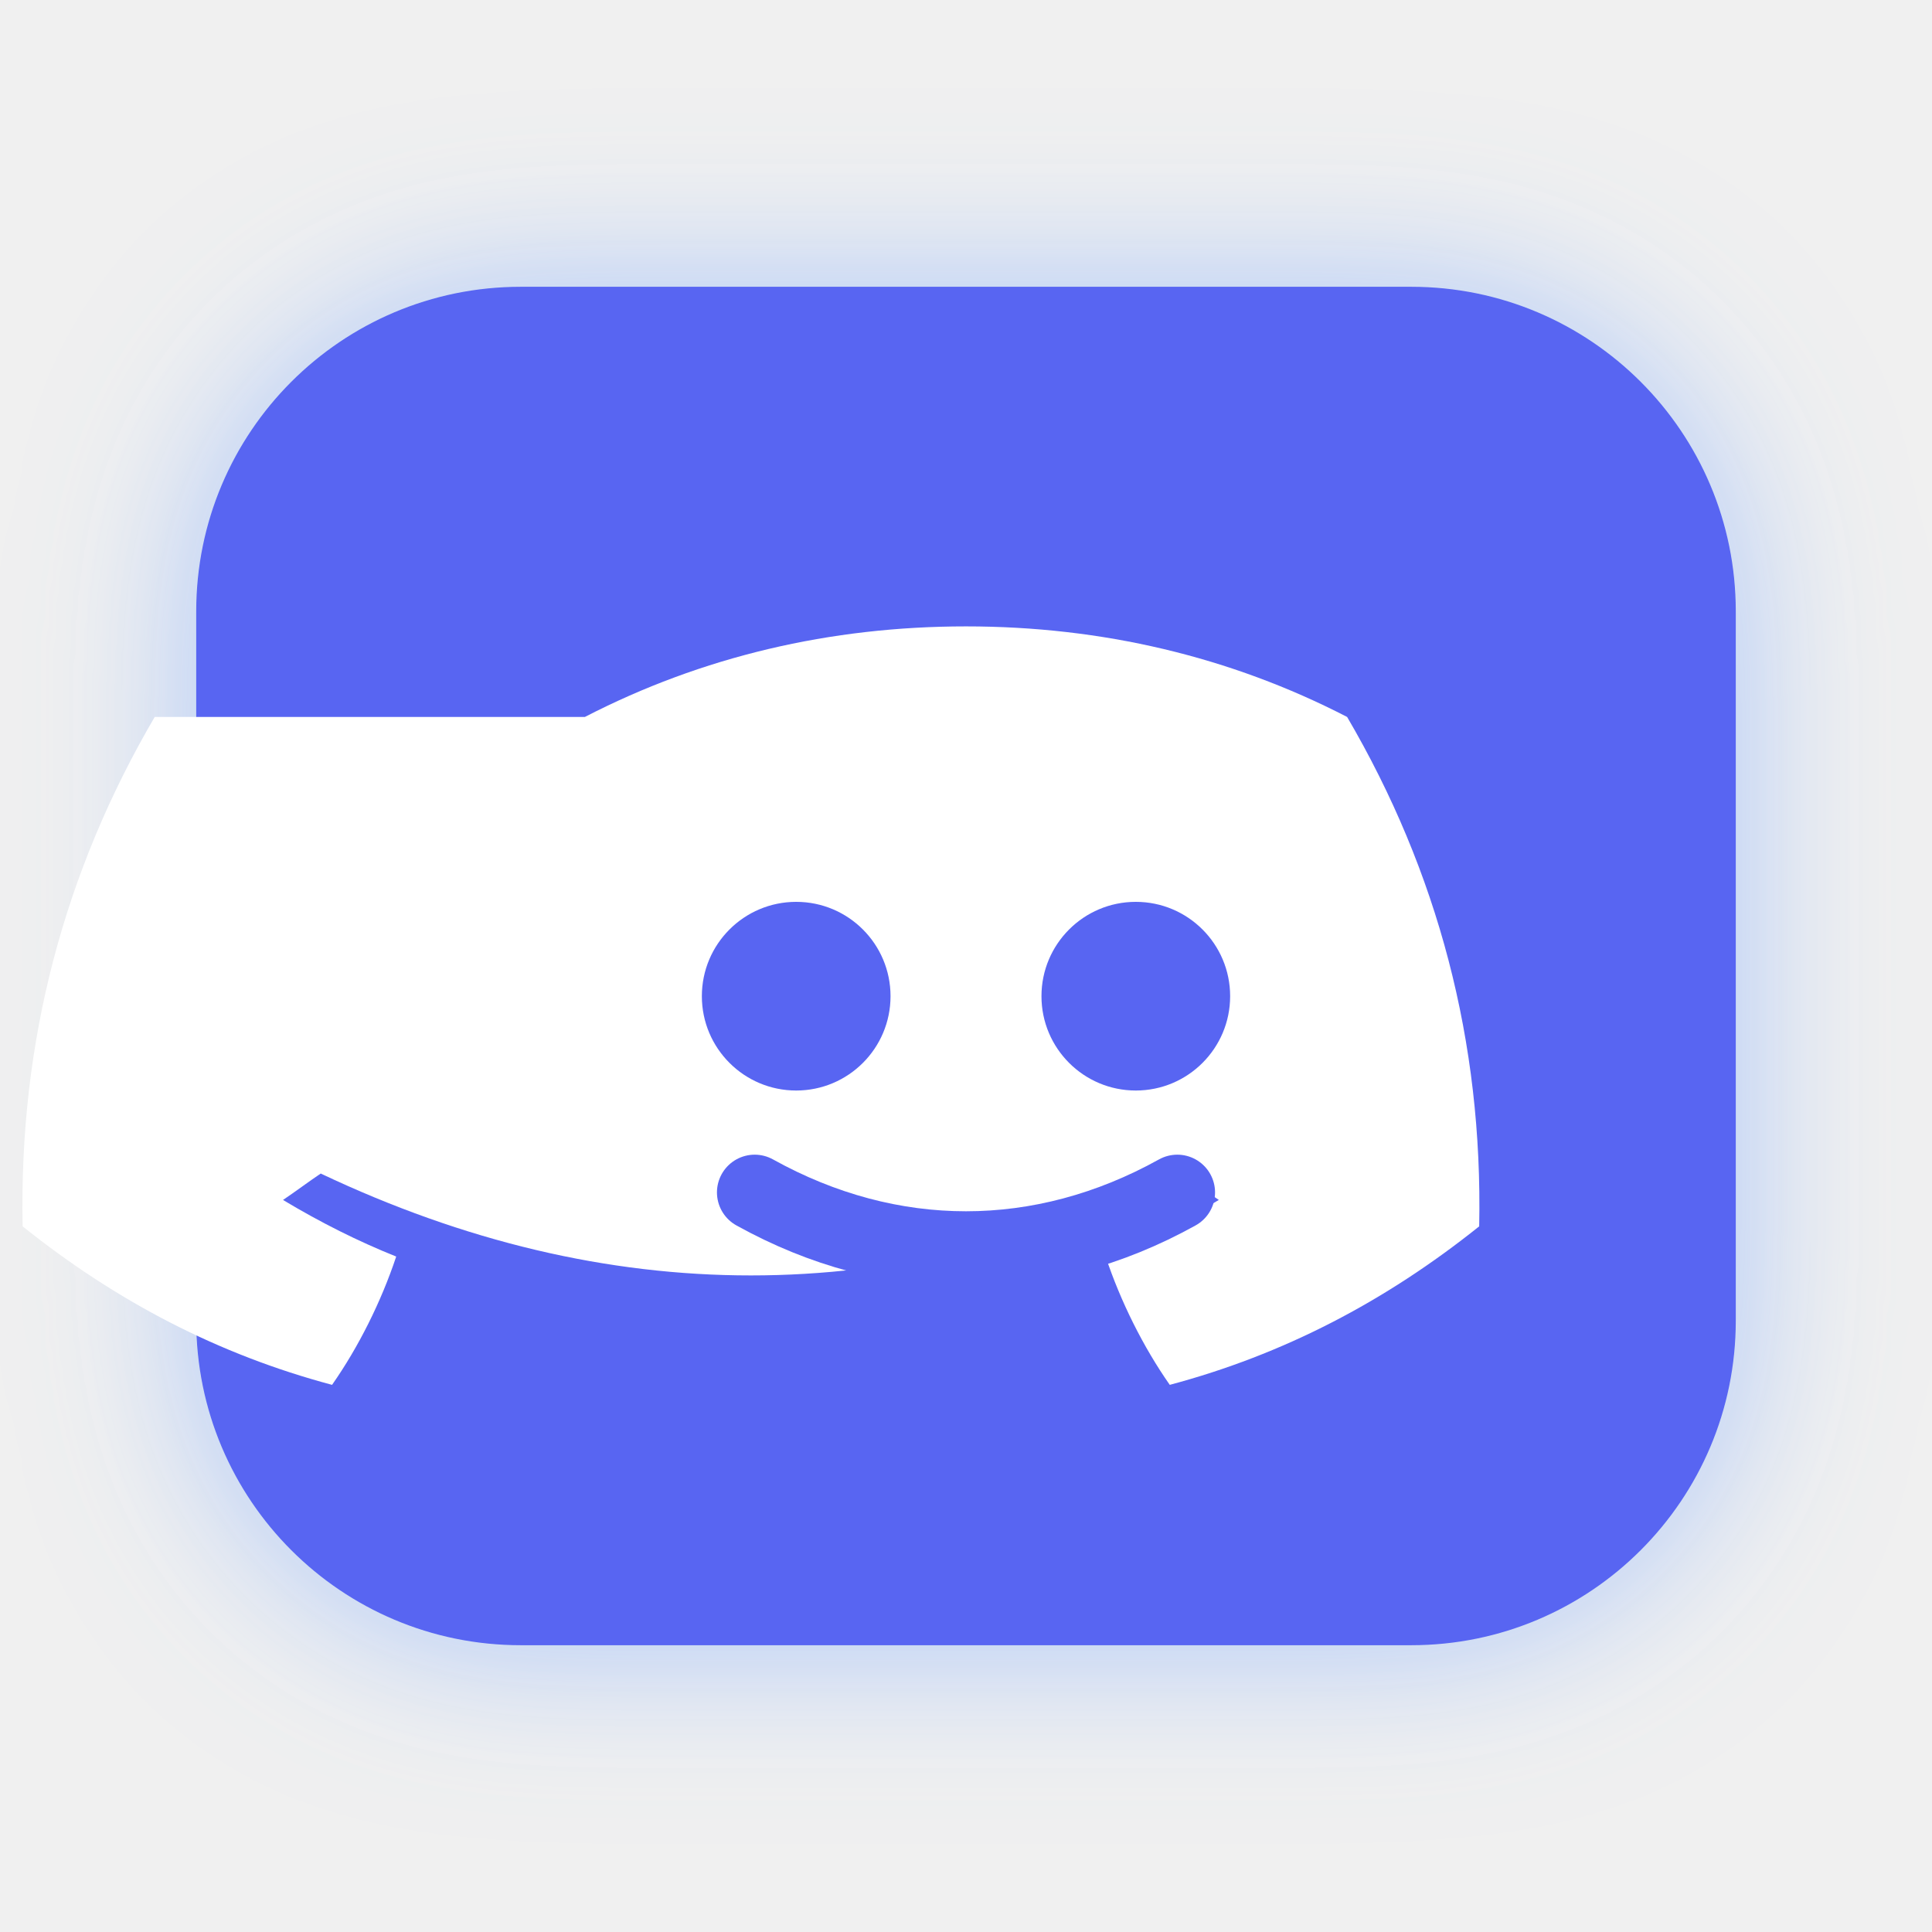
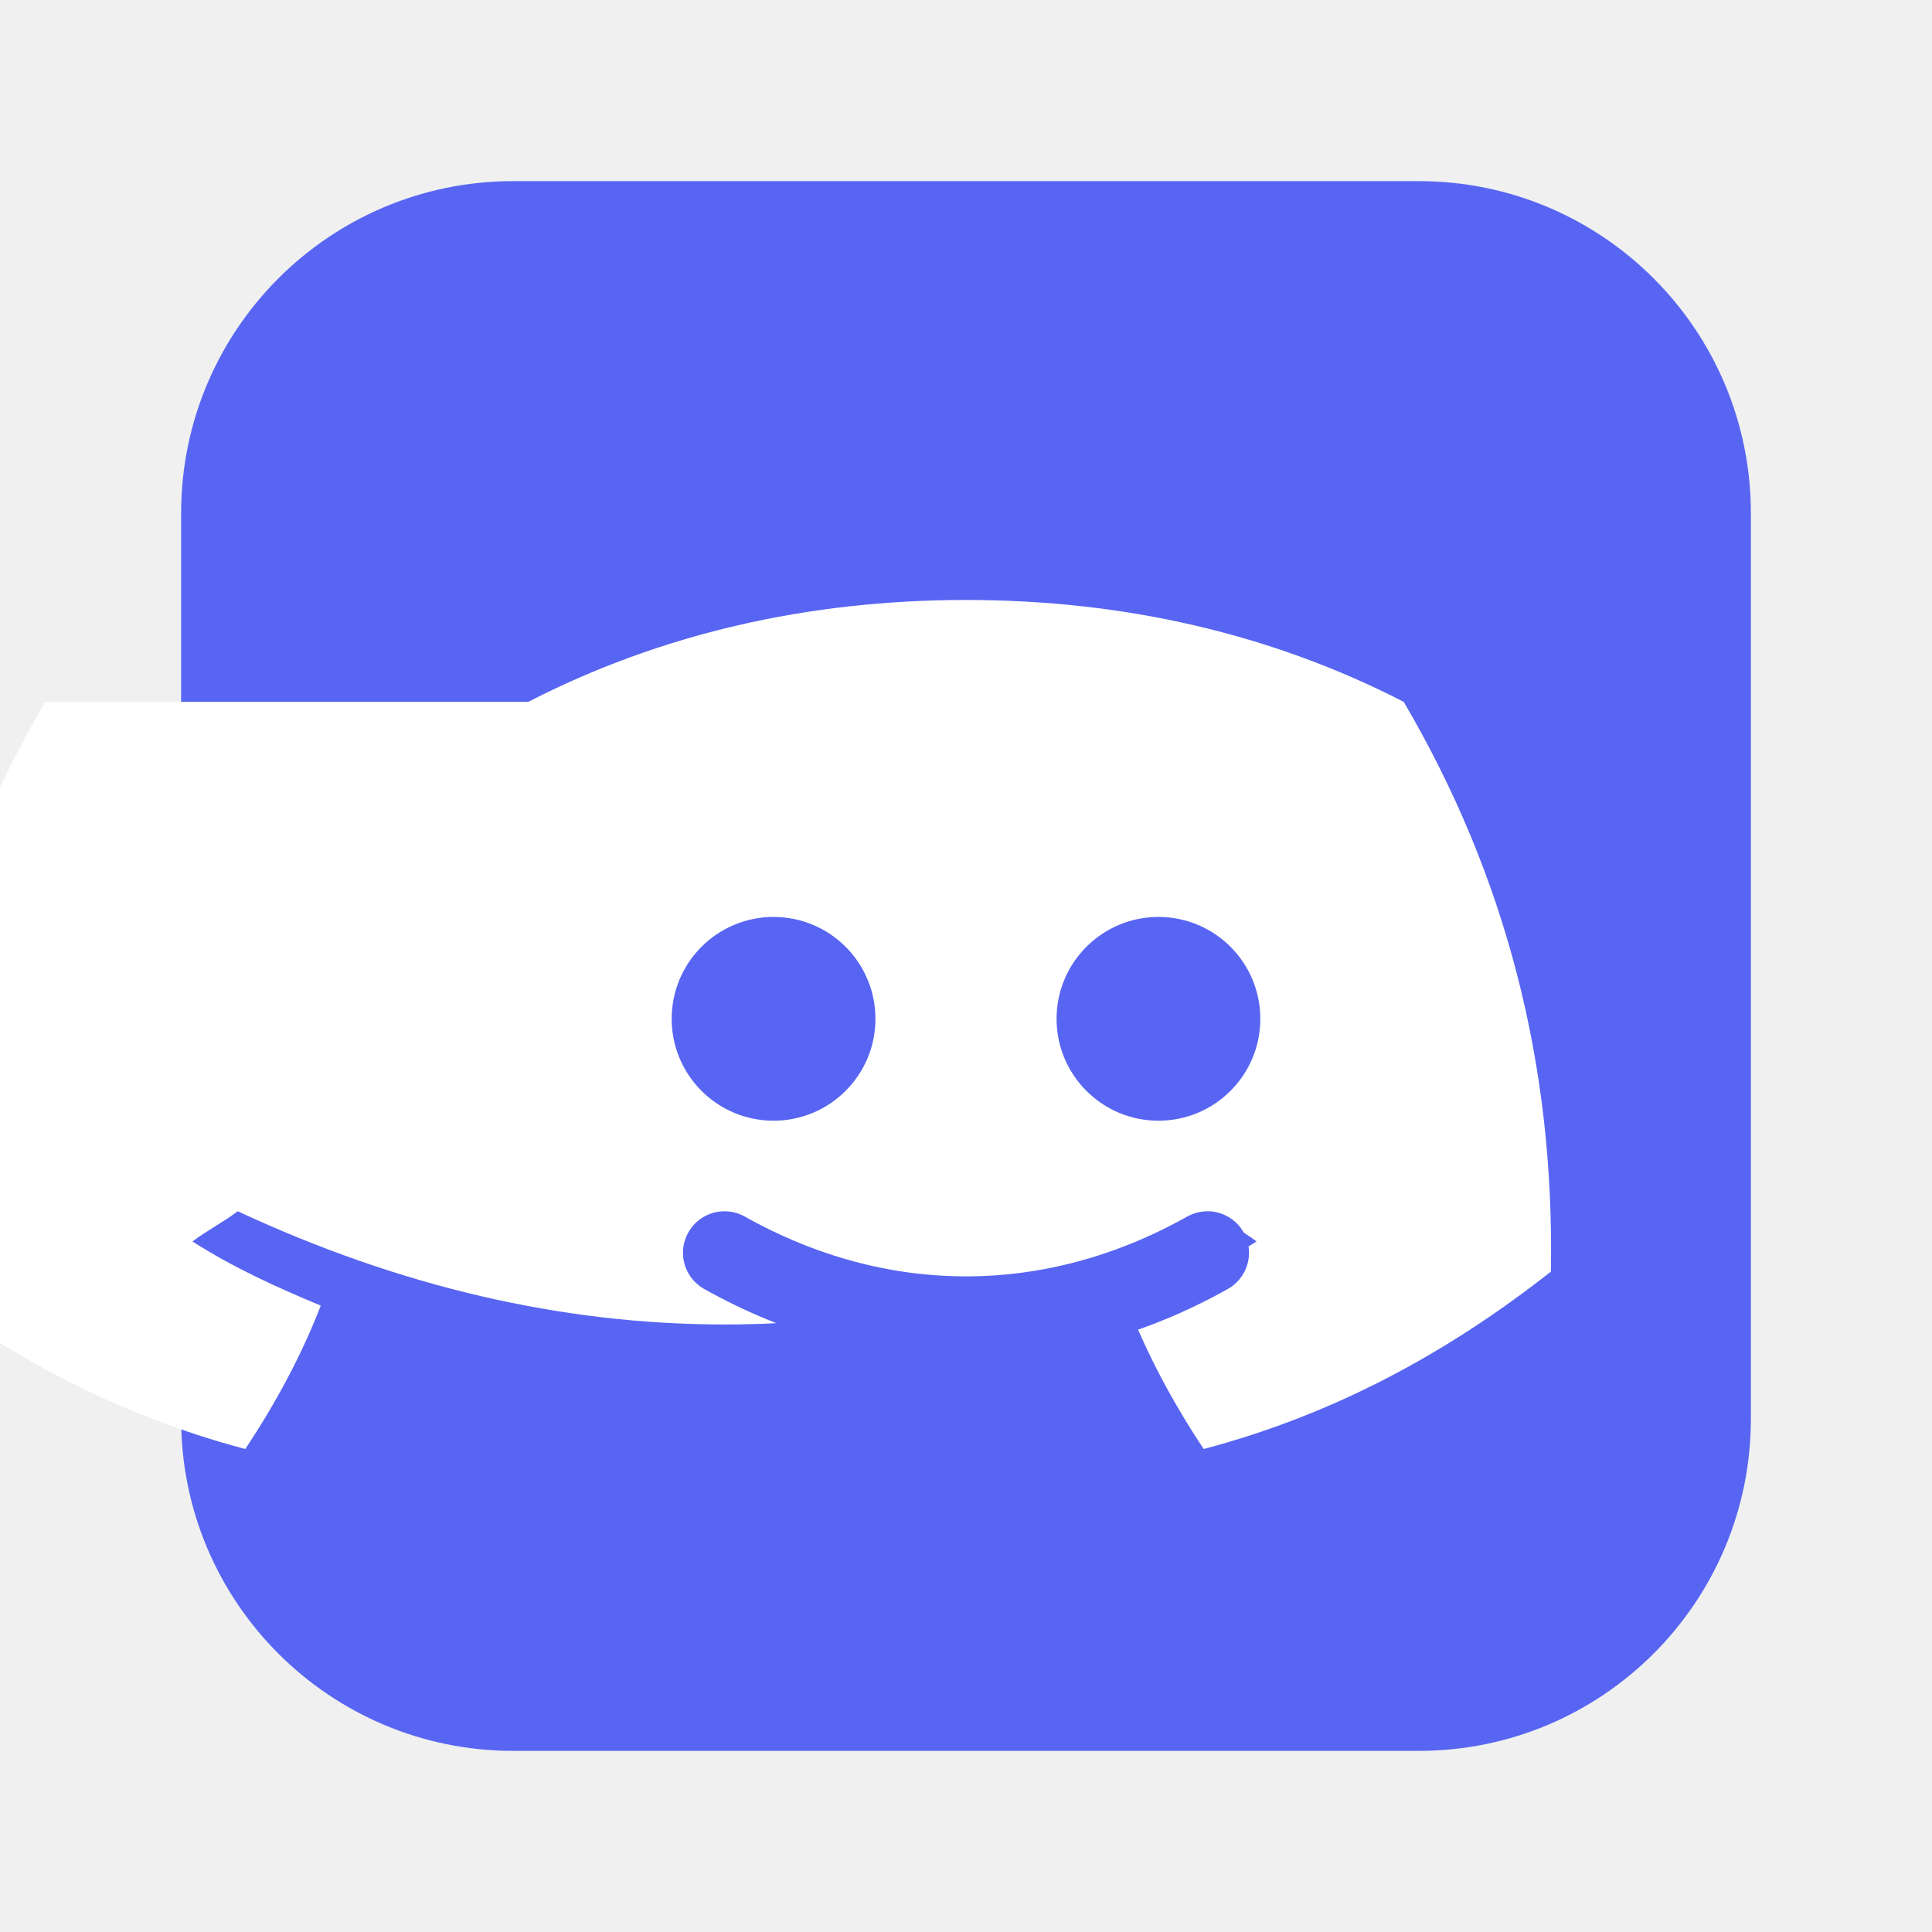
<svg xmlns="http://www.w3.org/2000/svg" viewBox="0 0 512 512" role="img" aria-label="Discord">
-   <defs>
-     <filter id="discordGlow" x="-30%" y="-30%" width="160%" height="160%">
-       <feGaussianBlur stdDeviation="22" result="blur" />
-       <feColorMatrix in="blur" type="matrix" values="0 0 0 0 0.18 0 0 0 0 0.38 0 0 0 0 1 0 0 0 0.55 0" />
-       <feMerge>
-         <feMergeNode />
-         <feMergeNode in="SourceGraphic" />
-       </feMerge>
-     </filter>
-   </defs>
-   <rect x="52" y="76" width="408" height="360" rx="86" fill="#5865f2" filter="url(#discordGlow)" />
-   <path fill="#ffffff" d="M155 190c31-16 65-24 101-24s70 8 101 24c24 41 36 86 35 135-25 20-52 34-82 42-7-10-13-22-17-34 10-4 20-9 30-15-3-2-7-5-10-7-38 18-76 27-114 27s-76-9-114-27c-3 2-7 5-10 7 10 6 20 11 30 15-4 12-10 24-17 34-30-8-57-22-82-42-1-49 11-94 35-135z" />
-   <circle cx="211" cy="264" r="25" fill="#5865f2" />
-   <circle cx="301" cy="264" r="25" fill="#5865f2" />
-   <path fill="none" stroke="#5865f2" stroke-linecap="round" stroke-width="20" d="M200 316c36 20 76 20 112 0" />
+   <rect x="48" y="48" width="416" height="416" rx="88" fill="#5865f2" />
+   <path fill="#ffffff" d="M140 186c35-18 74-27 116-27s81 9 116 27c27 46 40 96 39 151-28 22-58 38-92 47-8-12-15-25-20-38 12-5 23-10 34-17-4-3-8-5-12-8-43 20-86 30-129 30s-86-10-129-30c-4 3-8 5-12 8 11 7 22 12 34 17-5 13-12 26-20 38-34-9-64-25-92-47-1-55 12-105 39-151z" />
+   <circle cx="205" cy="270" r="27" fill="#5865f2" />
+   <circle cx="307" cy="270" r="27" fill="#5865f2" />
+   <path fill="none" stroke="#5865f2" stroke-linecap="round" stroke-width="22" d="M192 332c41 23 87 23 128 0" />
</svg>
